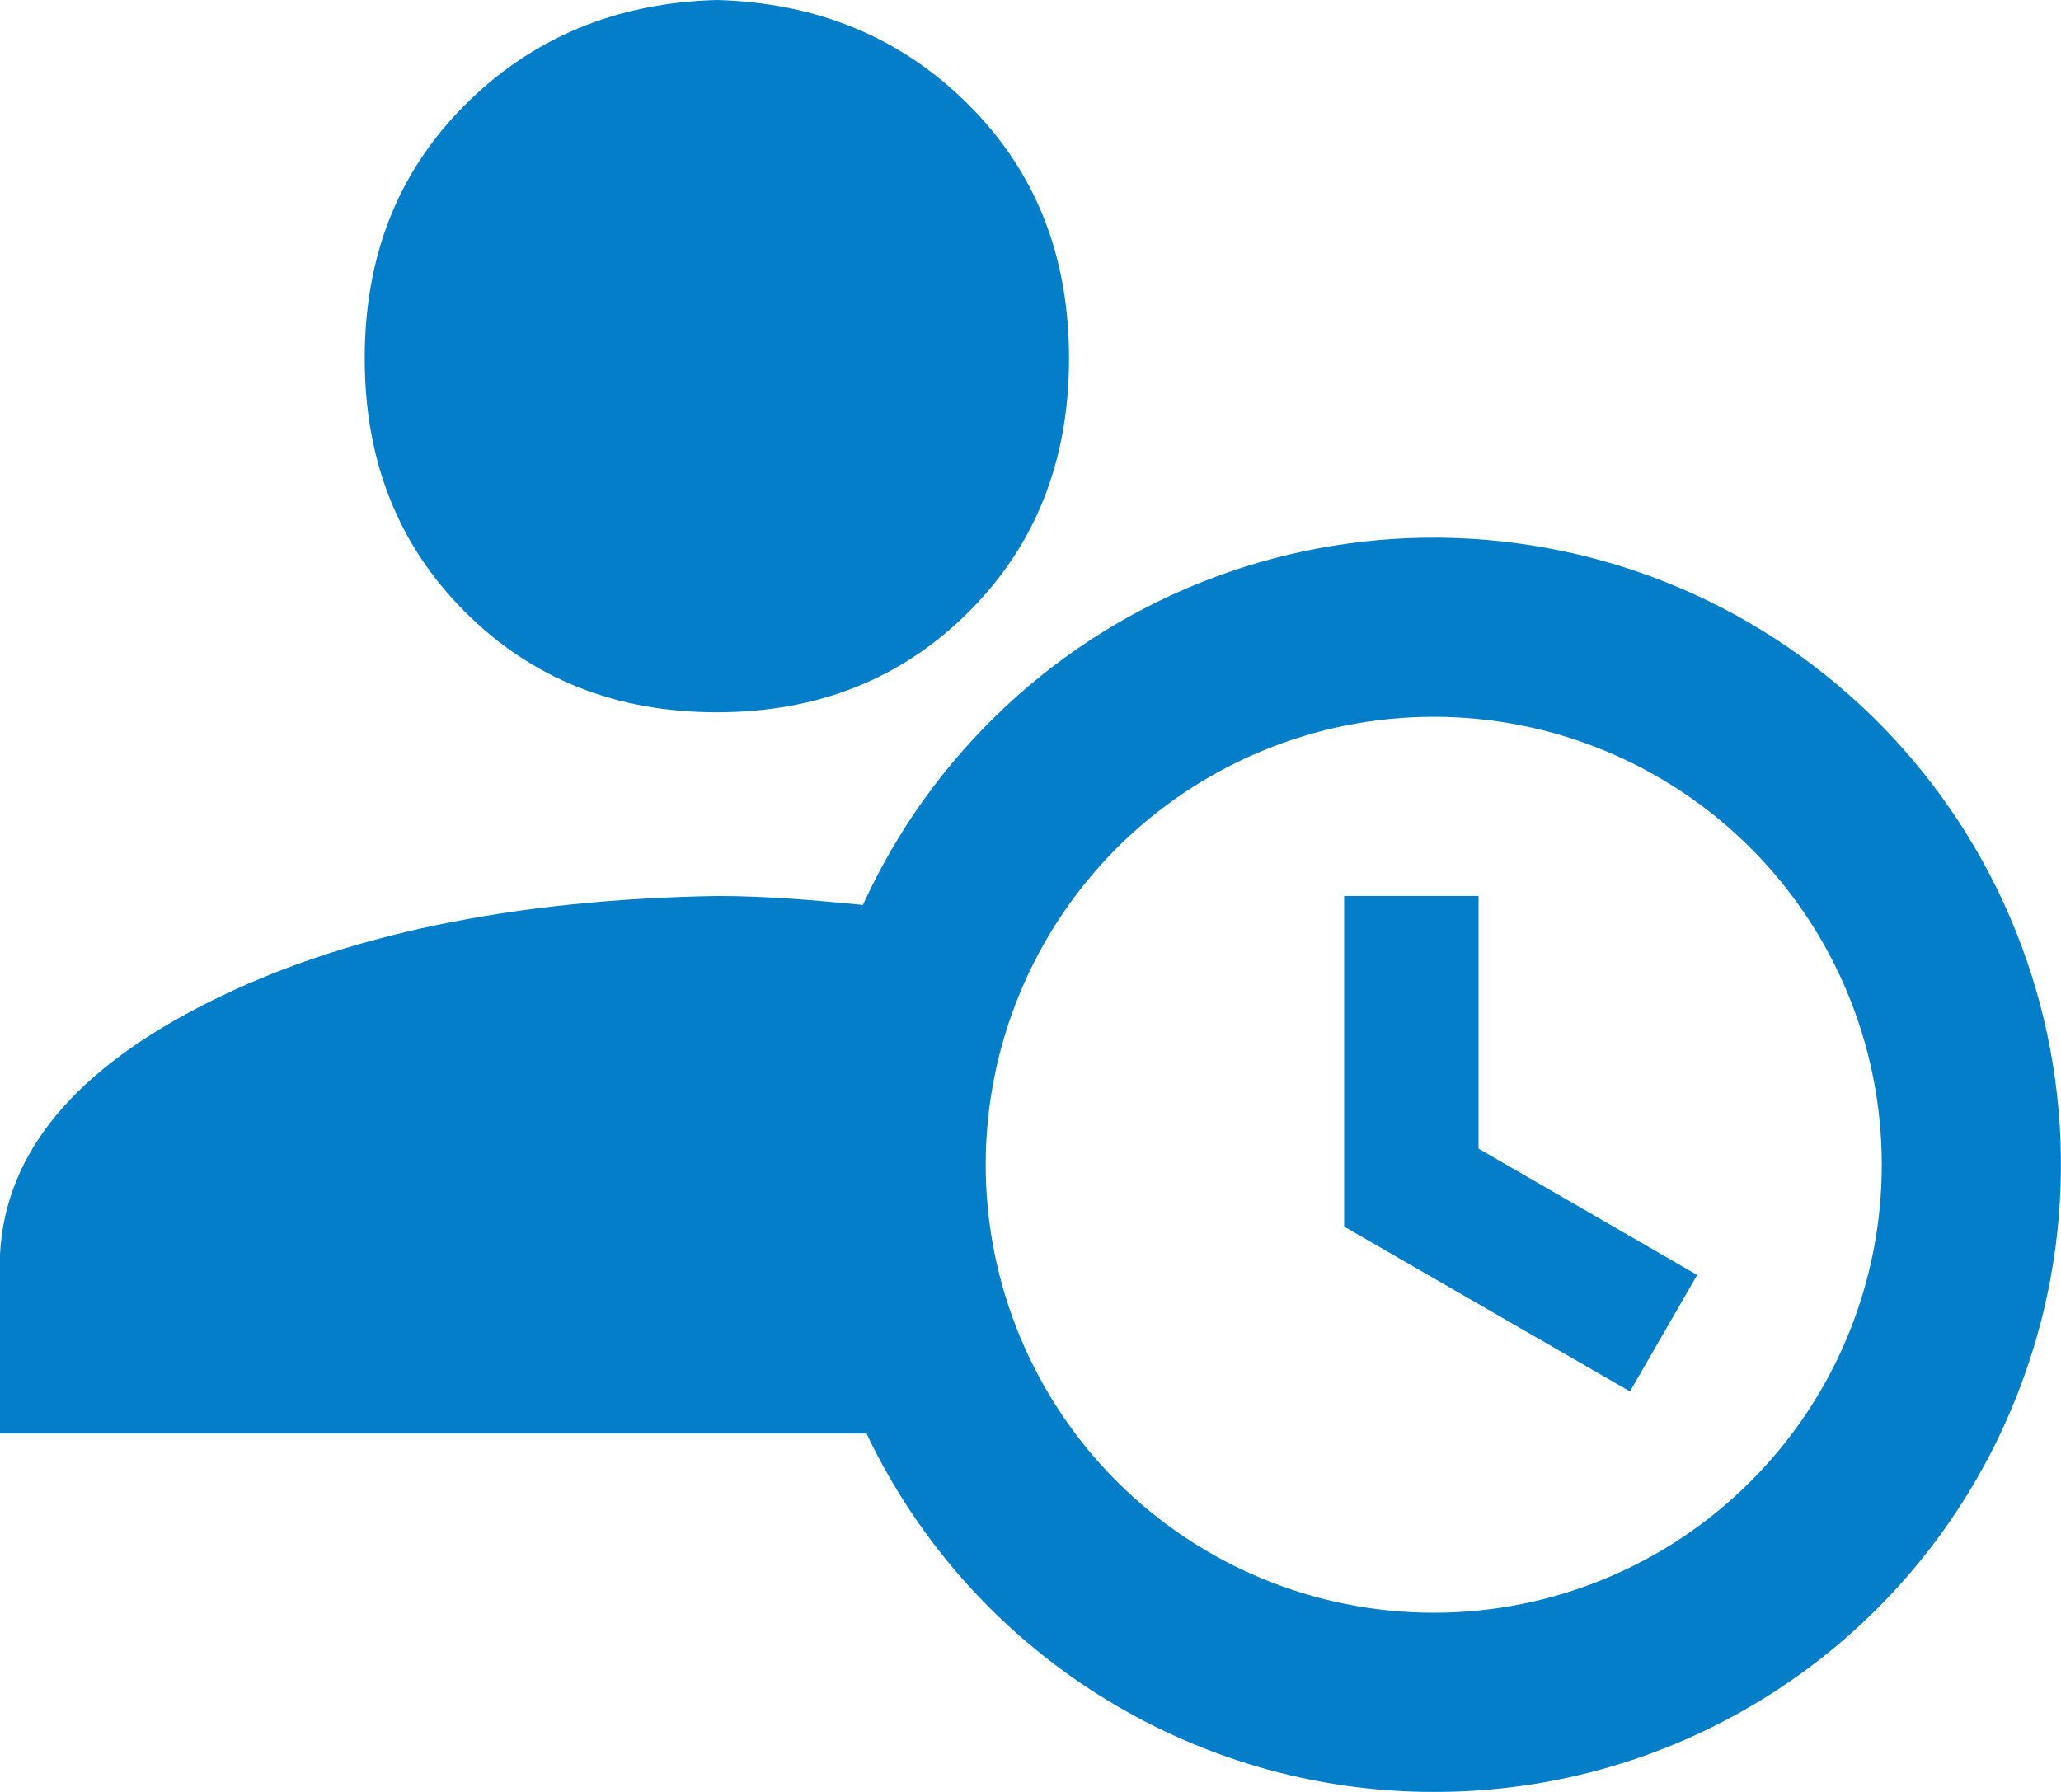
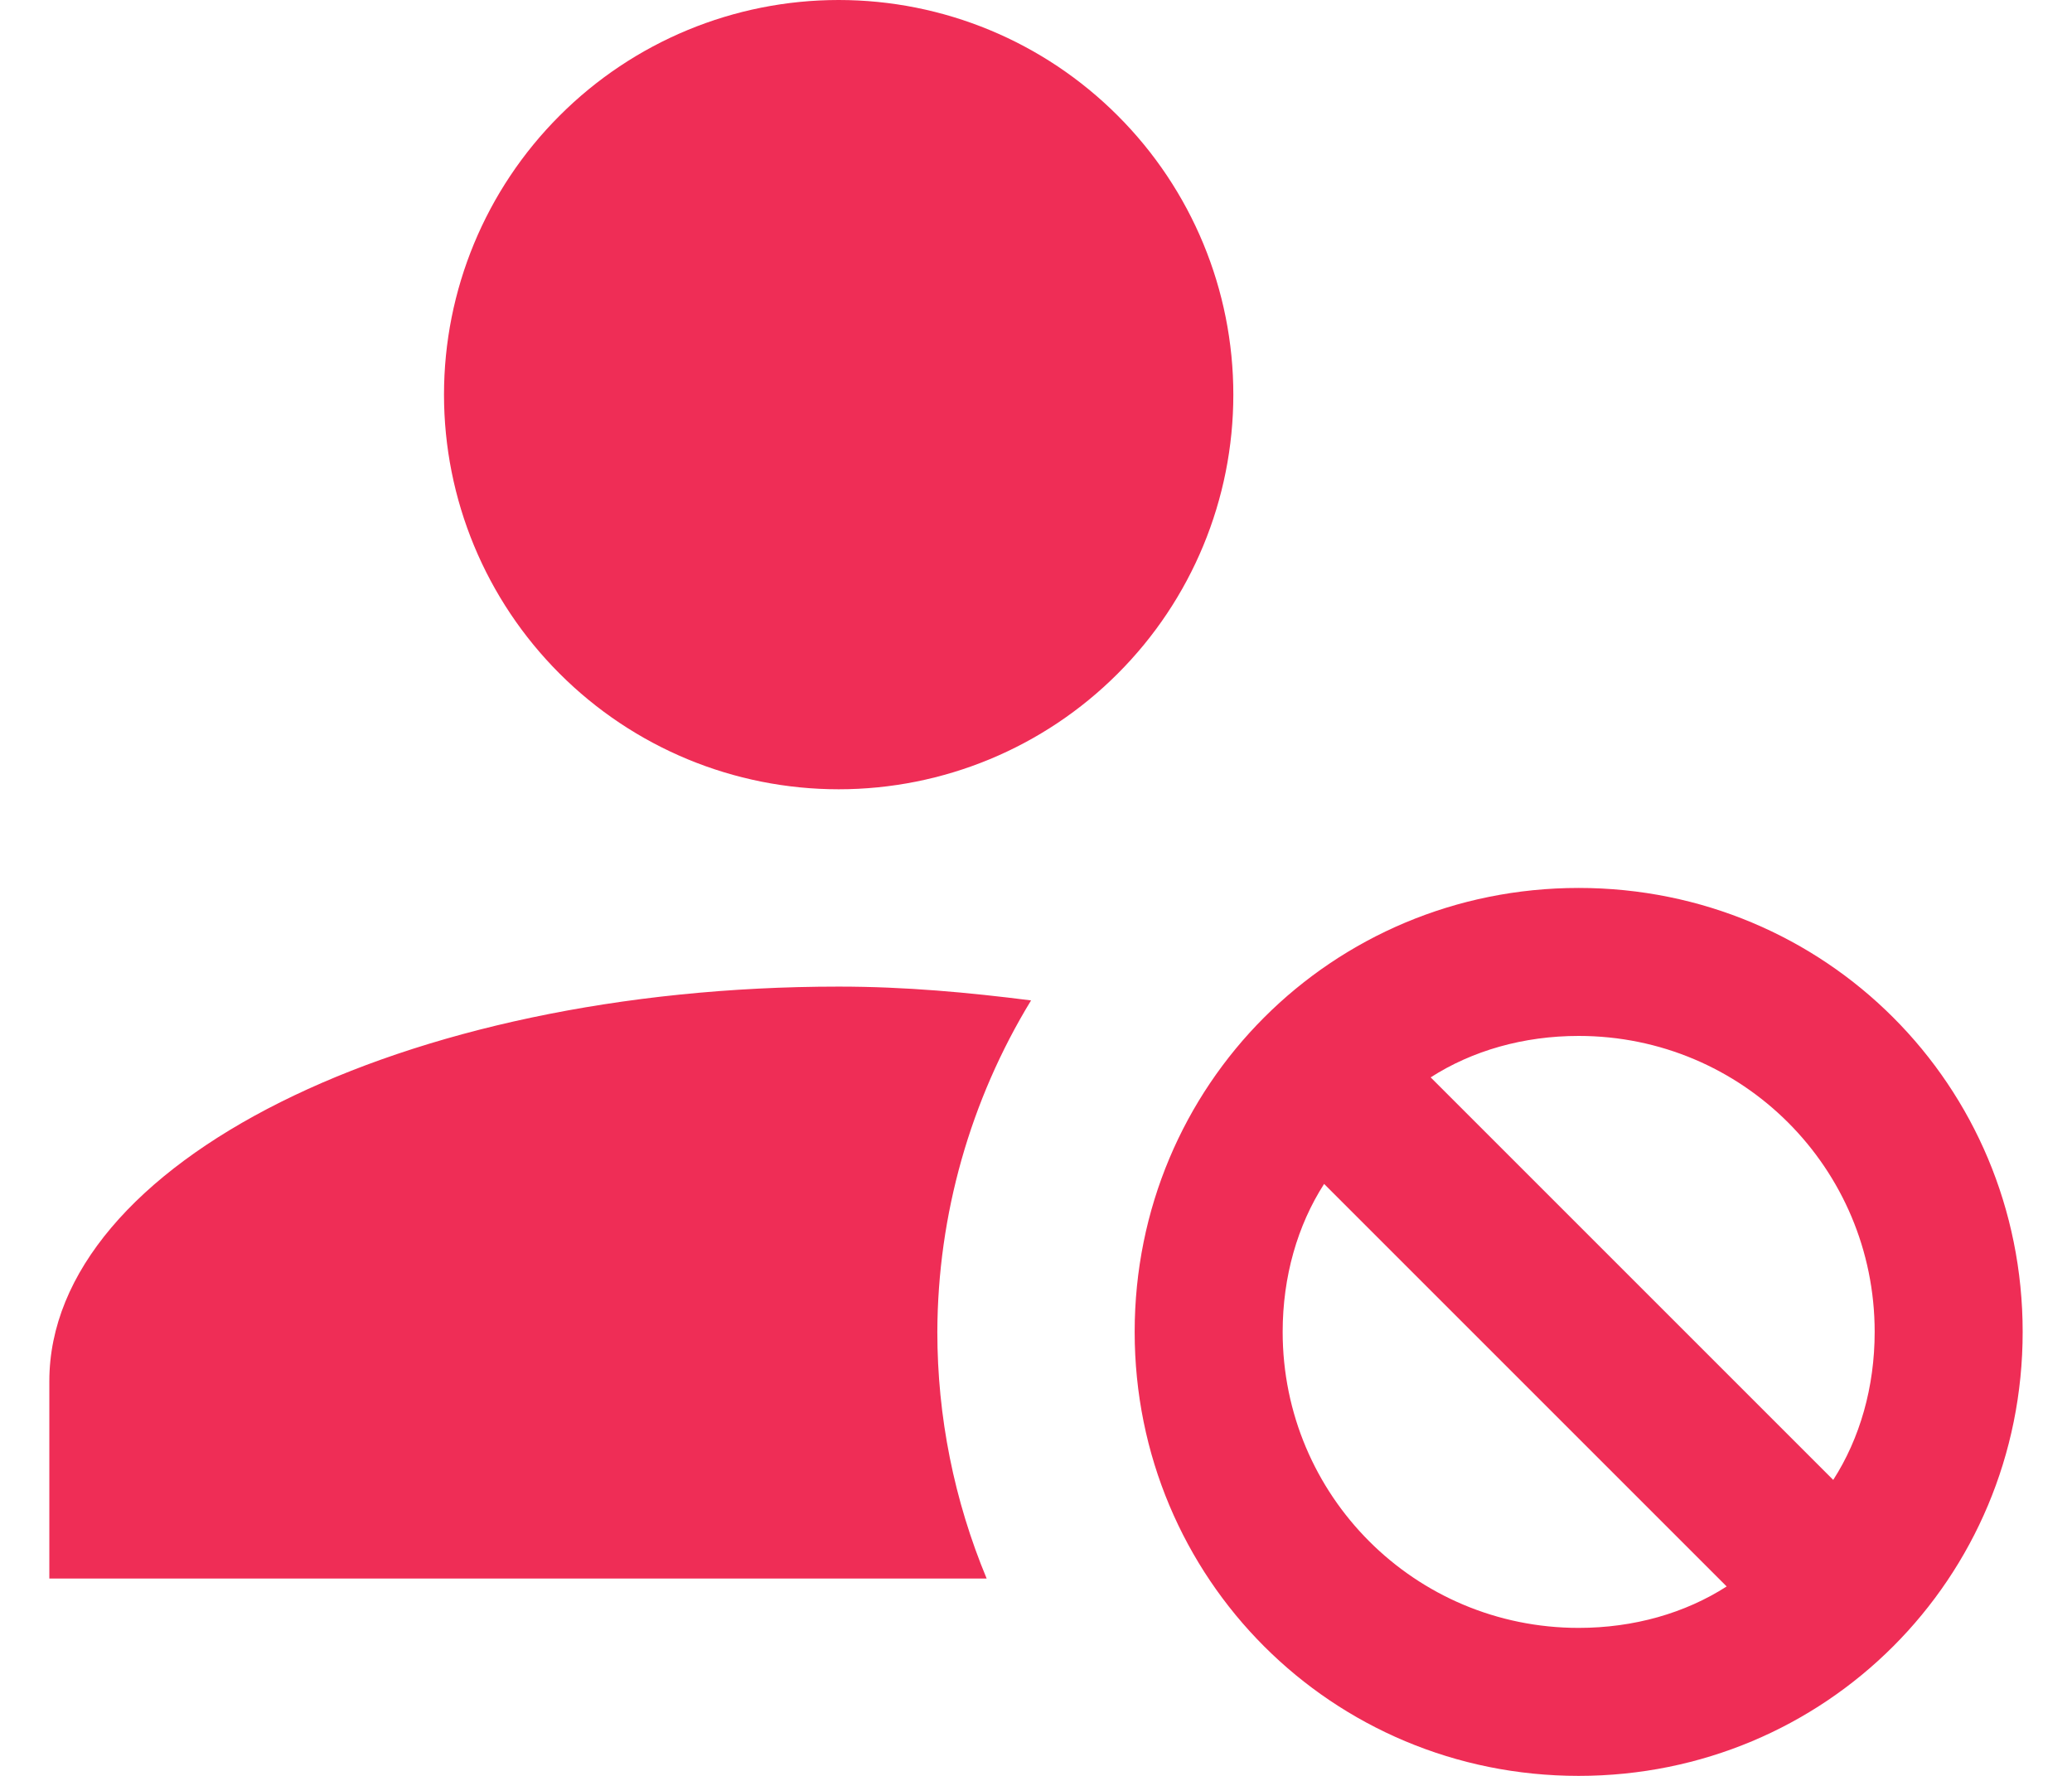
- <svg xmlns="http://www.w3.org/2000/svg" width="23" height="20" viewBox="0 0 23 20" fill="none">
-   <path d="M9.63 10.1C10.011 9.263 10.553 8.51 11.225 7.883C11.896 7.256 12.685 6.767 13.546 6.445C14.407 6.122 15.323 5.973 16.241 6.005C17.16 6.037 18.064 6.249 18.9 6.63C19.737 7.011 20.49 7.553 21.117 8.224C21.744 8.896 22.233 9.685 22.555 10.546C22.878 11.407 23.027 12.323 22.995 13.242C22.963 14.16 22.751 15.063 22.37 15.9C21.816 17.124 20.92 18.162 19.79 18.889C18.66 19.617 17.344 20.002 16 20C13.3 20 10.83 18.44 9.67 16H0V14C0.06 12.86 0.84 11.93 2.34 11.18C3.84 10.43 5.72 10.04 8 10C8.57 10 9.11 10.05 9.63 10.1ZM8 0C9.12 0.03 10.06 0.42 10.81 1.17C11.56 1.92 11.93 2.86 11.93 4C11.93 5.14 11.56 6.08 10.81 6.83C10.06 7.58 9.12 7.95 8 7.95C6.88 7.95 5.94 7.58 5.19 6.83C4.44 6.08 4.07 5.14 4.07 4C4.07 2.86 4.44 1.92 5.19 1.17C5.94 0.42 6.88 0.03 8 0ZM16 18C17.326 18 18.598 17.473 19.535 16.535C20.473 15.598 21 14.326 21 13C21 11.674 20.473 10.402 19.535 9.464C18.598 8.527 17.326 8 16 8C14.674 8 13.402 8.527 12.464 9.464C11.527 10.402 11 11.674 11 13C11 14.326 11.527 15.598 12.464 16.535C13.402 17.473 14.674 18 16 18ZM15 10H16.5V12.82L18.94 14.23L18.19 15.53L15 13.69V10Z" fill="#057EC9" />
+ <svg xmlns="http://www.w3.org/2000/svg" width="21" height="18" viewBox="0 0 21 18" fill="none">
+   <path d="M8.5 0C7.439 0 6.422 0.421 5.672 1.172C4.921 1.922 4.5 2.939 4.5 4C4.5 5.061 4.921 6.078 5.672 6.828C6.422 7.579 7.439 8 8.5 8C9.561 8 10.578 7.579 11.328 6.828C12.079 6.078 12.5 5.061 12.5 4C12.5 2.939 12.079 1.922 11.328 1.172C10.578 0.421 9.561 0 8.5 0ZM16 9C13.5 9 11.5 11 11.5 13.5C11.5 16 13.5 18 16 18C18.5 18 20.5 16 20.5 13.5C20.5 11 18.5 9 16 9ZM8.5 10C4.08 10 0.5 11.79 0.5 14V16H10C9.67 15.208 9.5 14.358 9.5 13.5C9.504 12.314 9.833 11.152 10.45 10.14C9.82 10.06 9.18 10 8.5 10ZM16 10.5C17.66 10.5 19 11.84 19 13.5C19 14.06 18.85 14.58 18.58 15L14.5 10.92C14.92 10.65 15.44 10.5 16 10.5ZM13.42 12L17.5 16.08C17.08 16.35 16.56 16.5 16 16.5C14.34 16.5 13 15.16 13 13.5C13 12.94 13.15 12.42 13.42 12Z" fill="#EF2D56" />
</svg>
